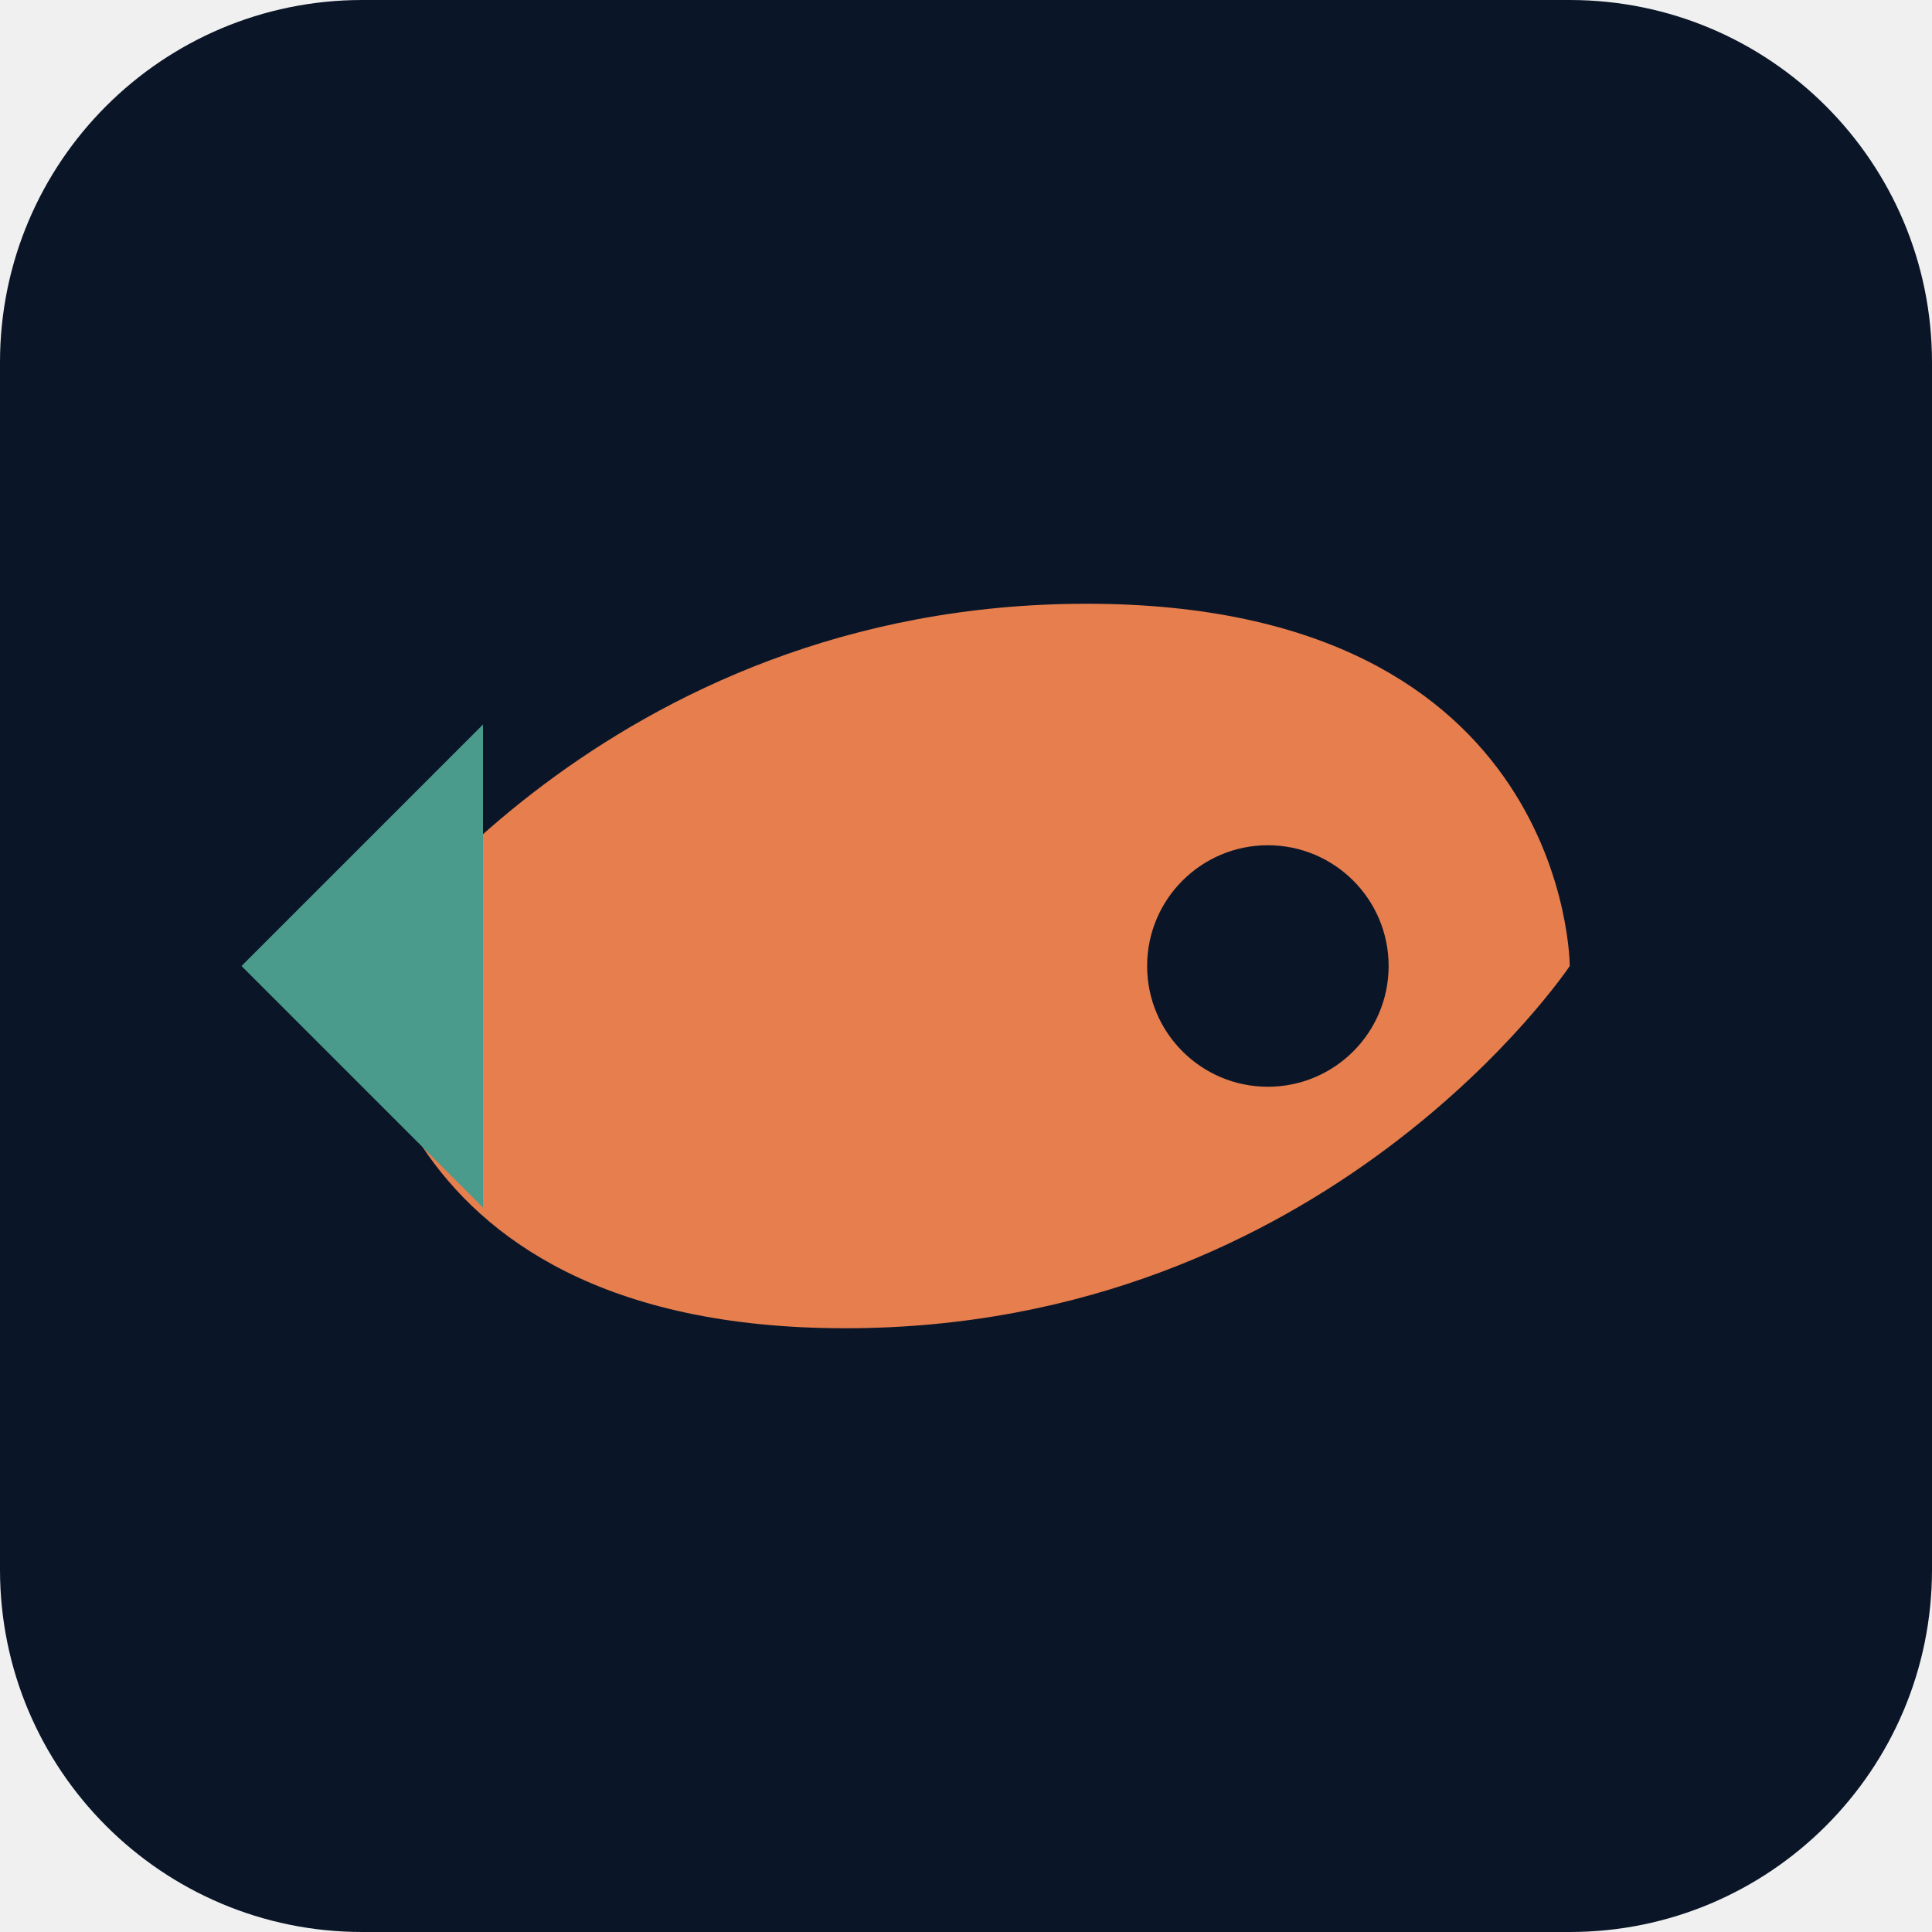
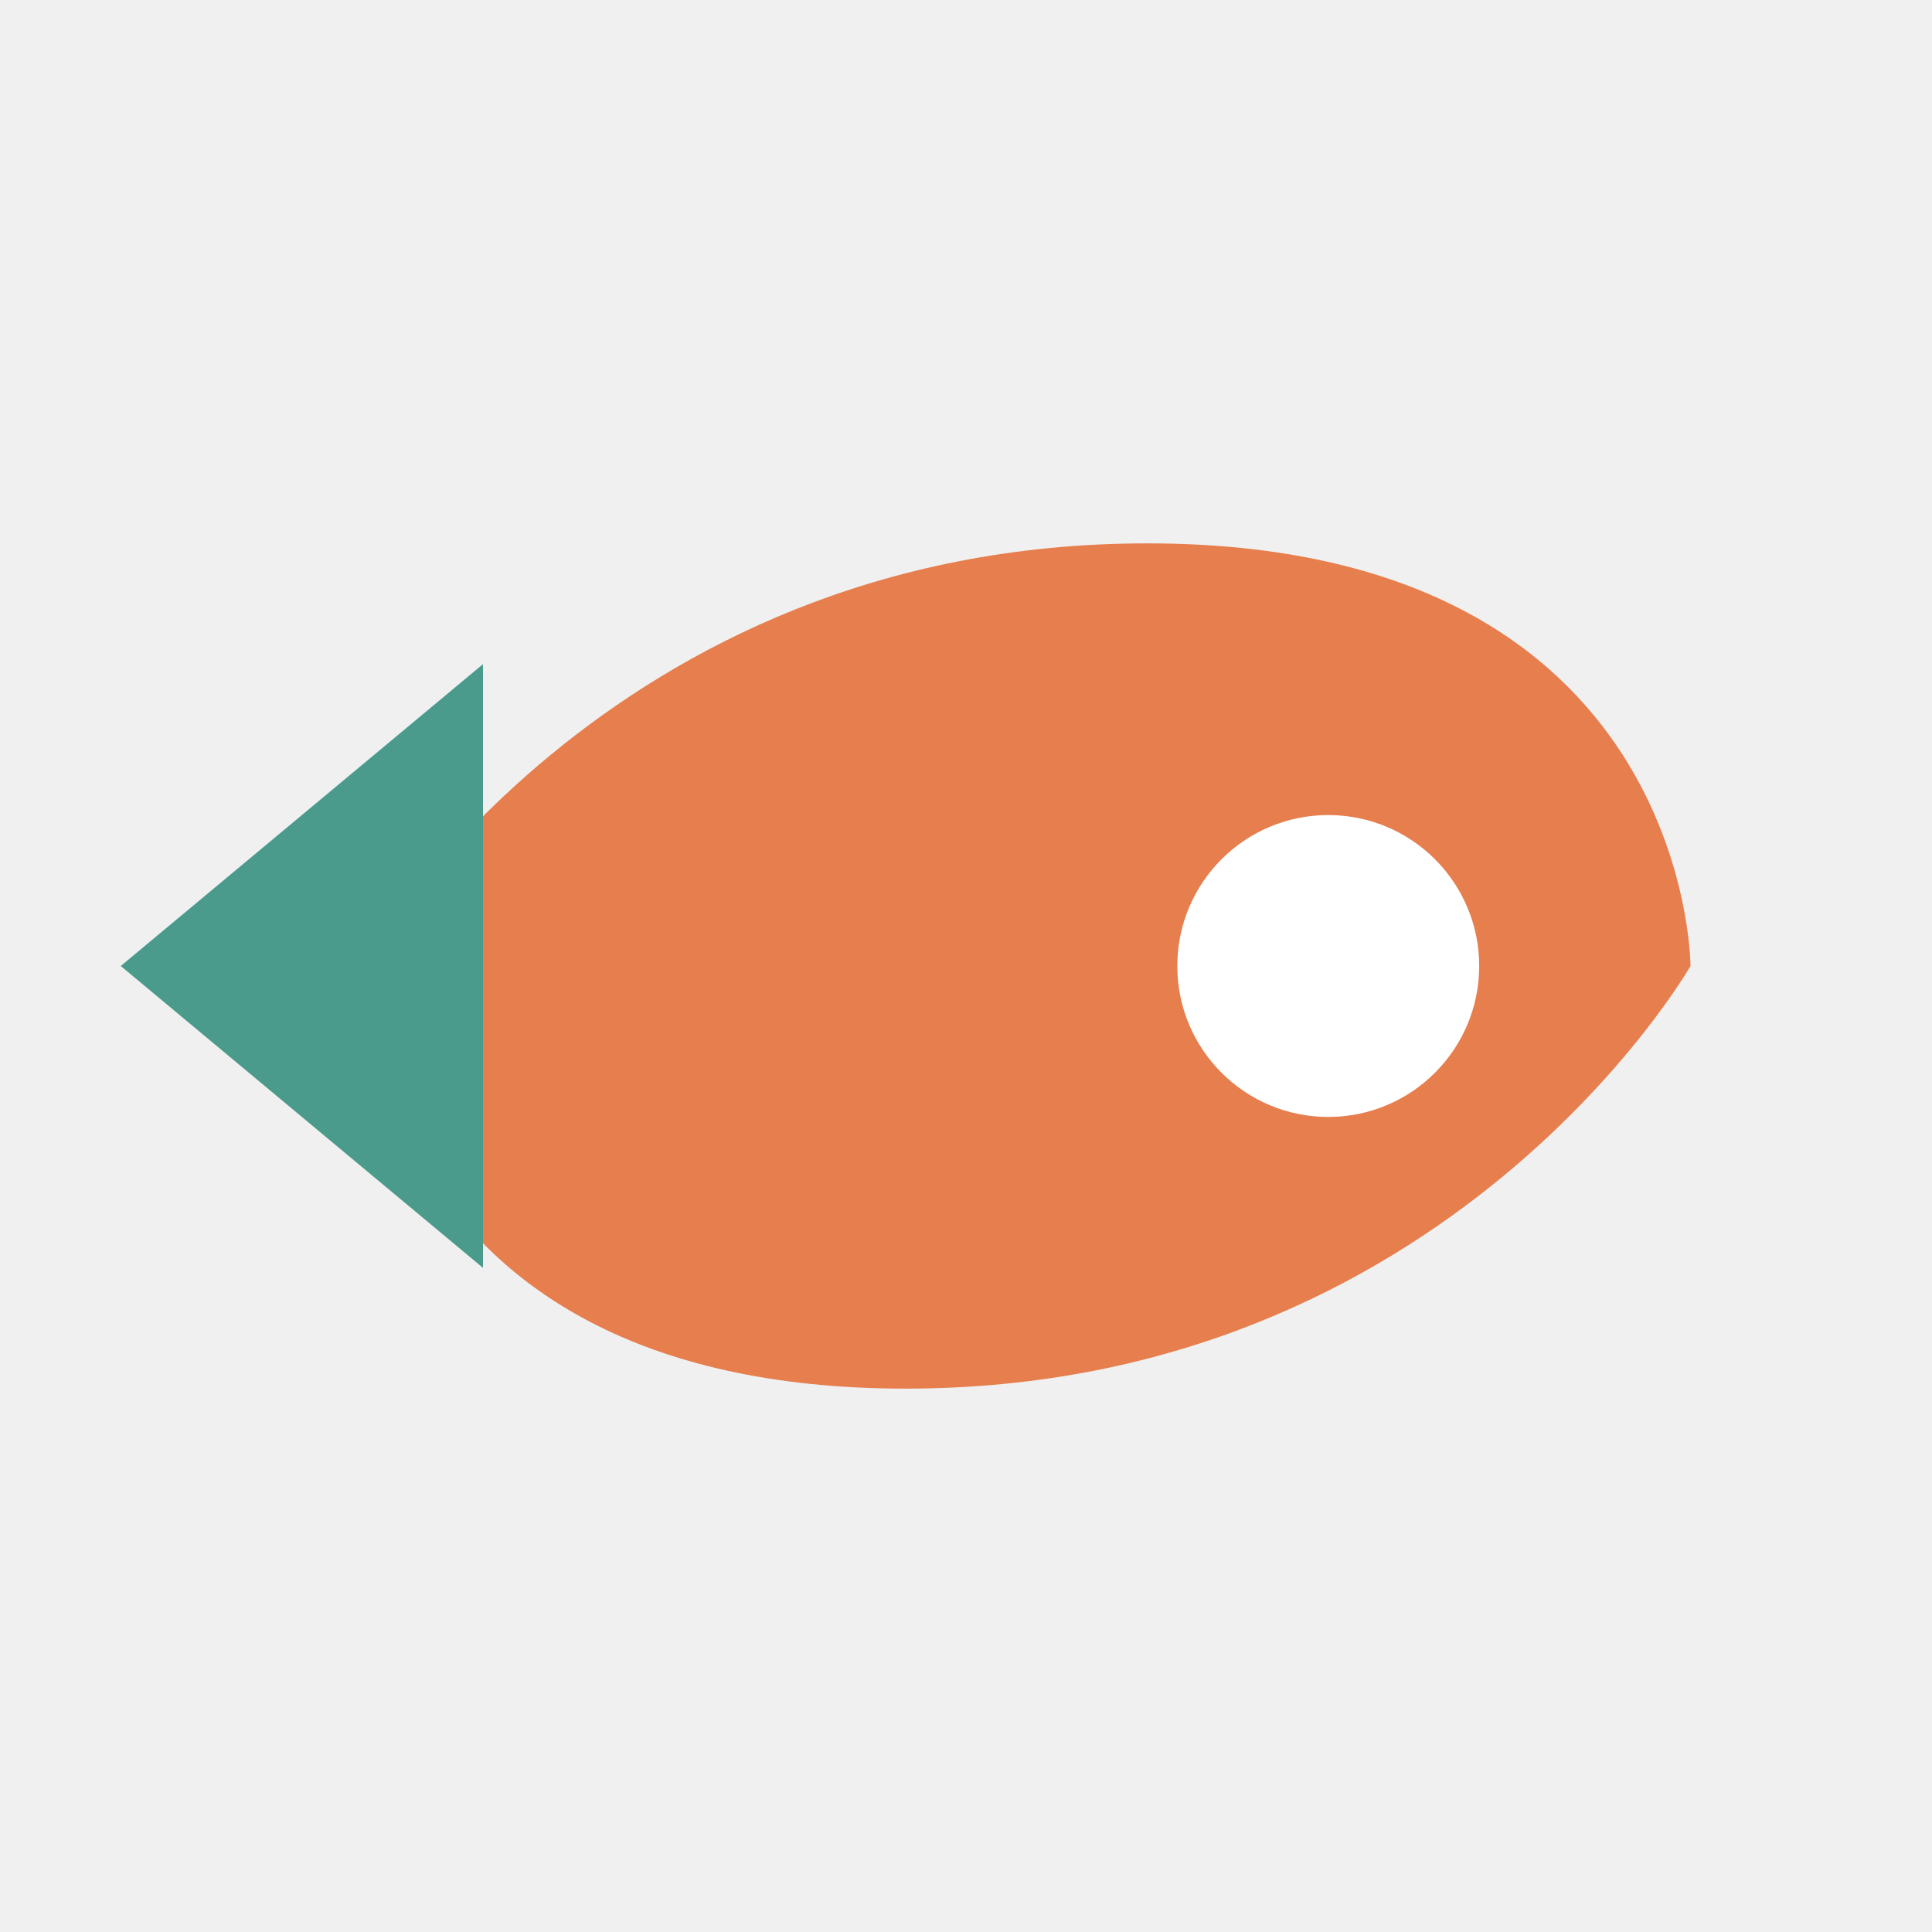
<svg xmlns="http://www.w3.org/2000/svg" viewBox="0 0 32 32">
-   <rect width="32" height="32" rx="6" fill="#0a1628" />
-   <path d="M6 16c0 0 4-6 12-6s8 6 8 6-4 6-12 6-8-6-8-6z" fill="#e67e4d" />
-   <circle cx="21" cy="16" r="2" fill="#0a1628" />
-   <path d="M4 16l4-4v8z" fill="#4a9b8c" />
+   <path d="M6 16c0 0 4-7 13-7s9 7 9 7-4 7-13 7-9-7-9-7z" fill="#e67e4d" />
+   <circle cx="22" cy="16" r="2.5" fill="#ffffff" />
+   <path d="M2 16l6-5v10z" fill="#4a9b8c" />
</svg>
